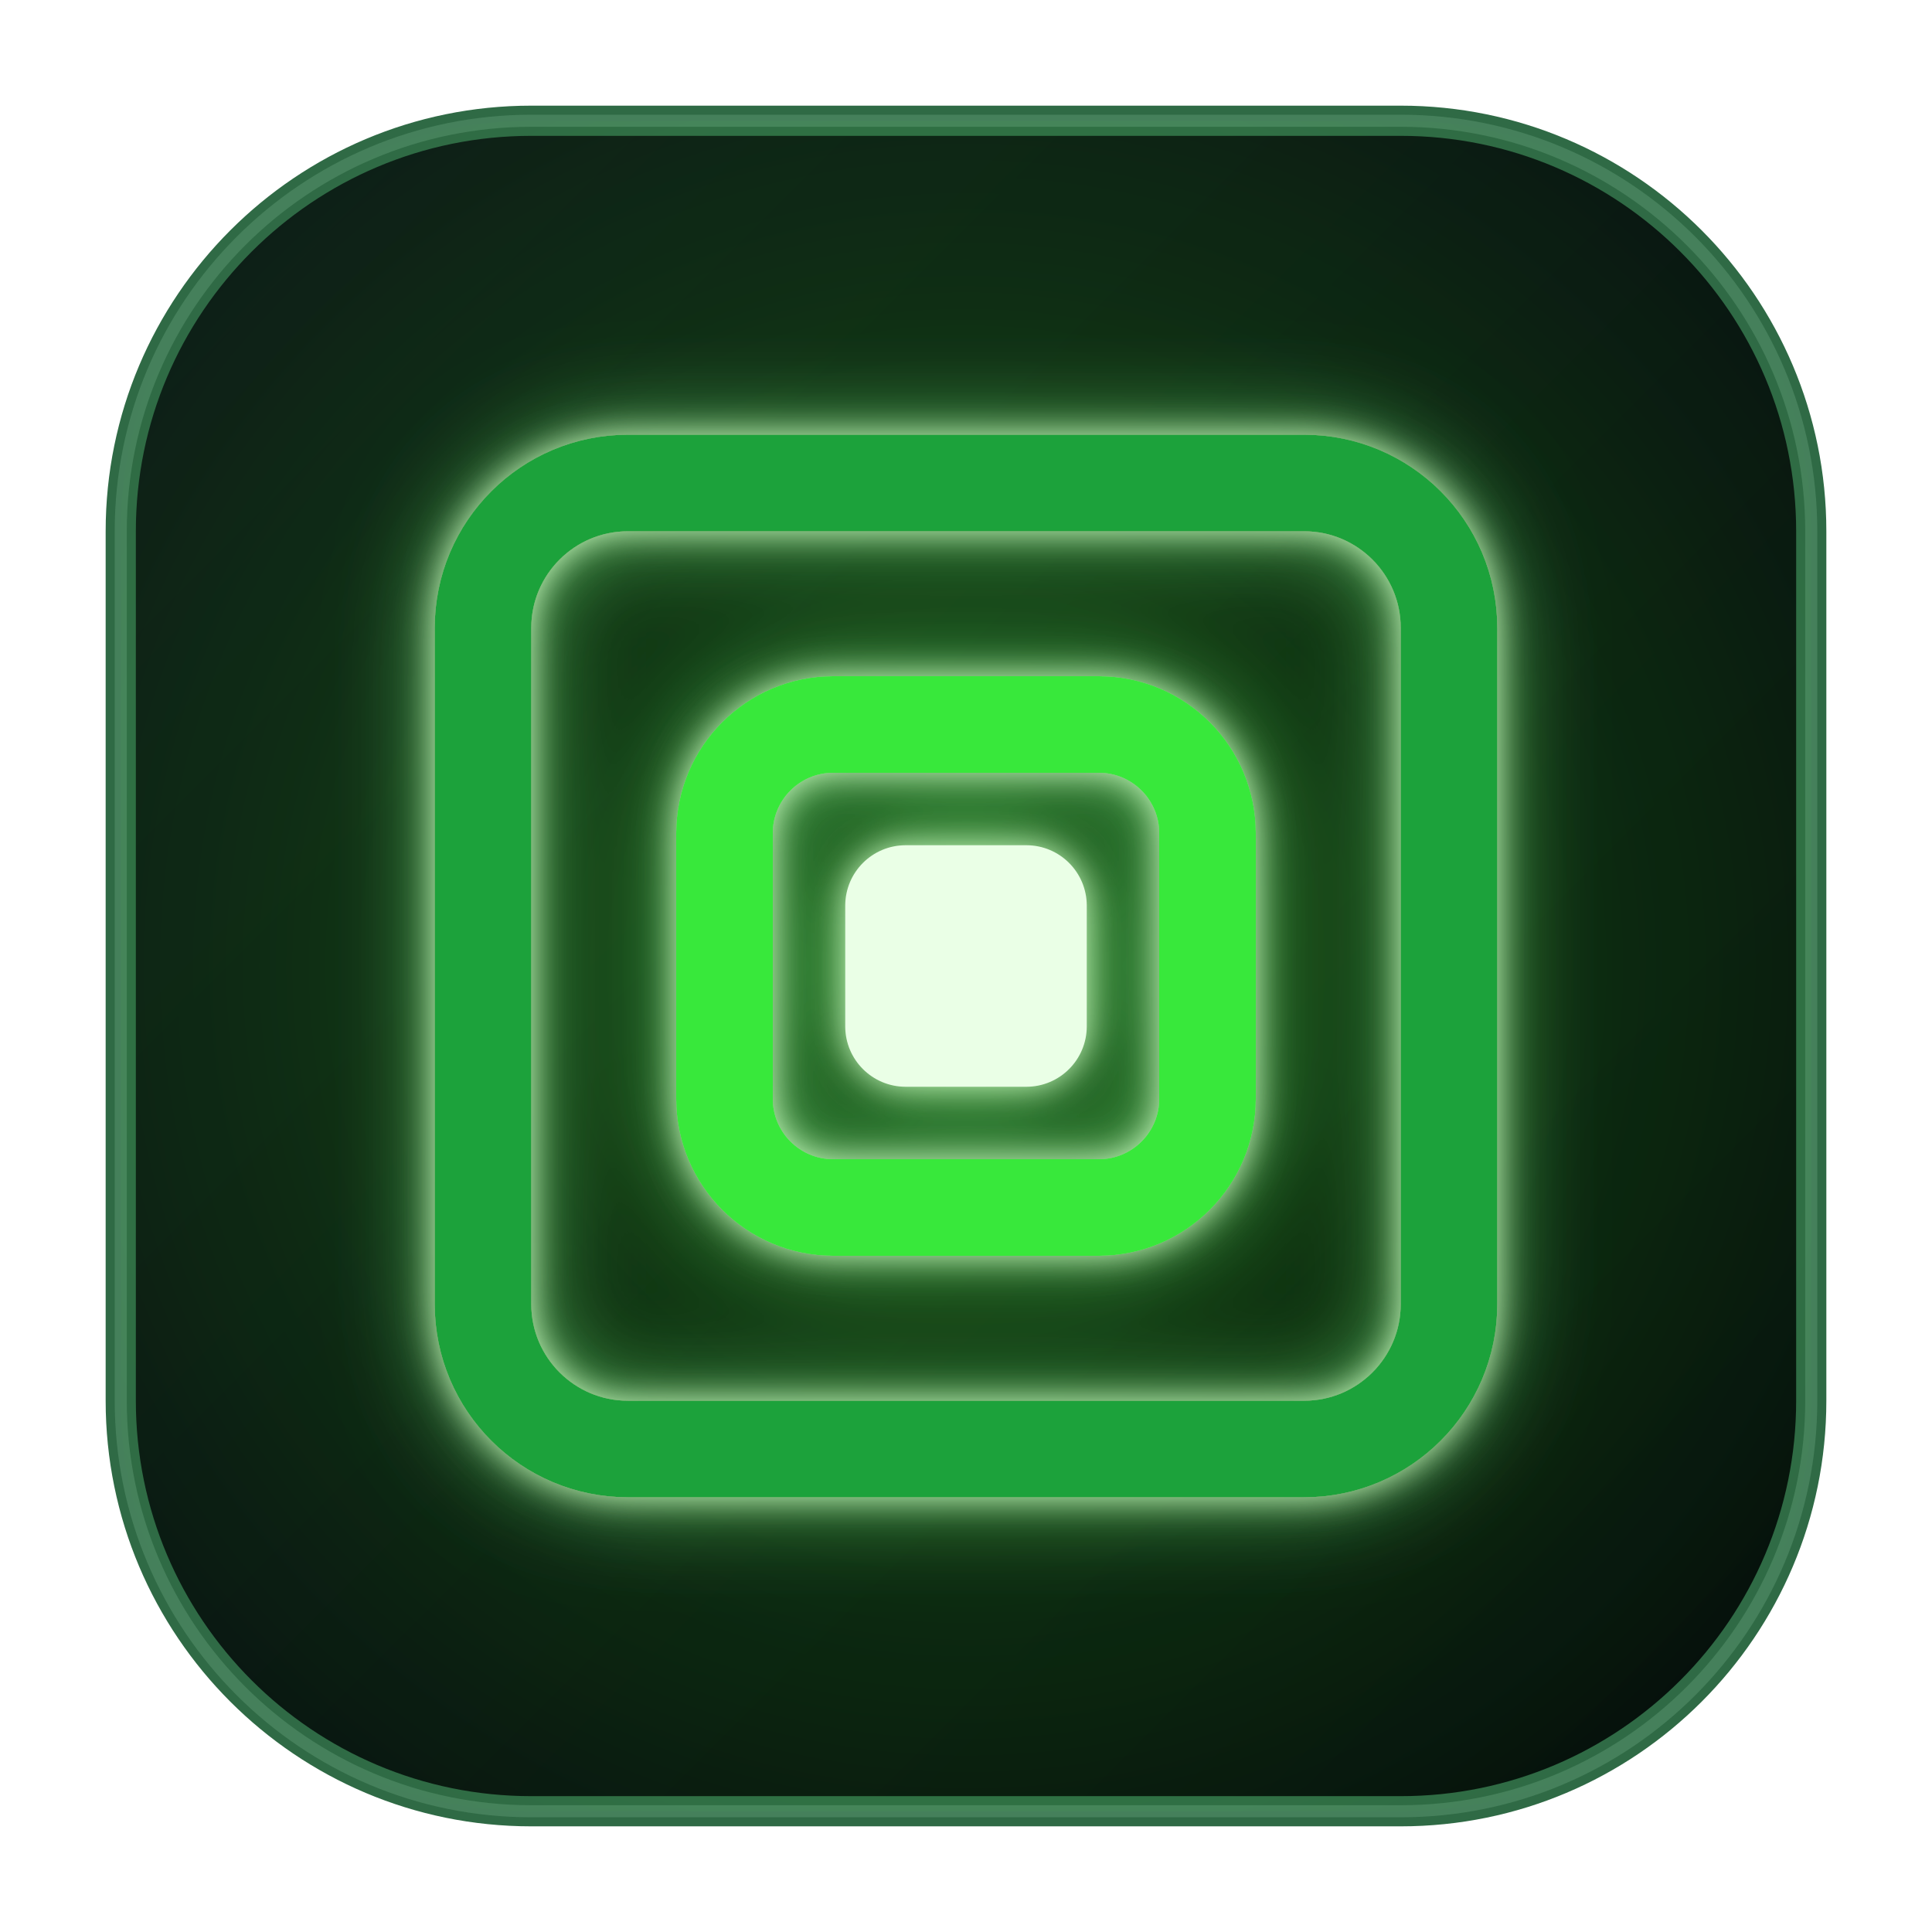
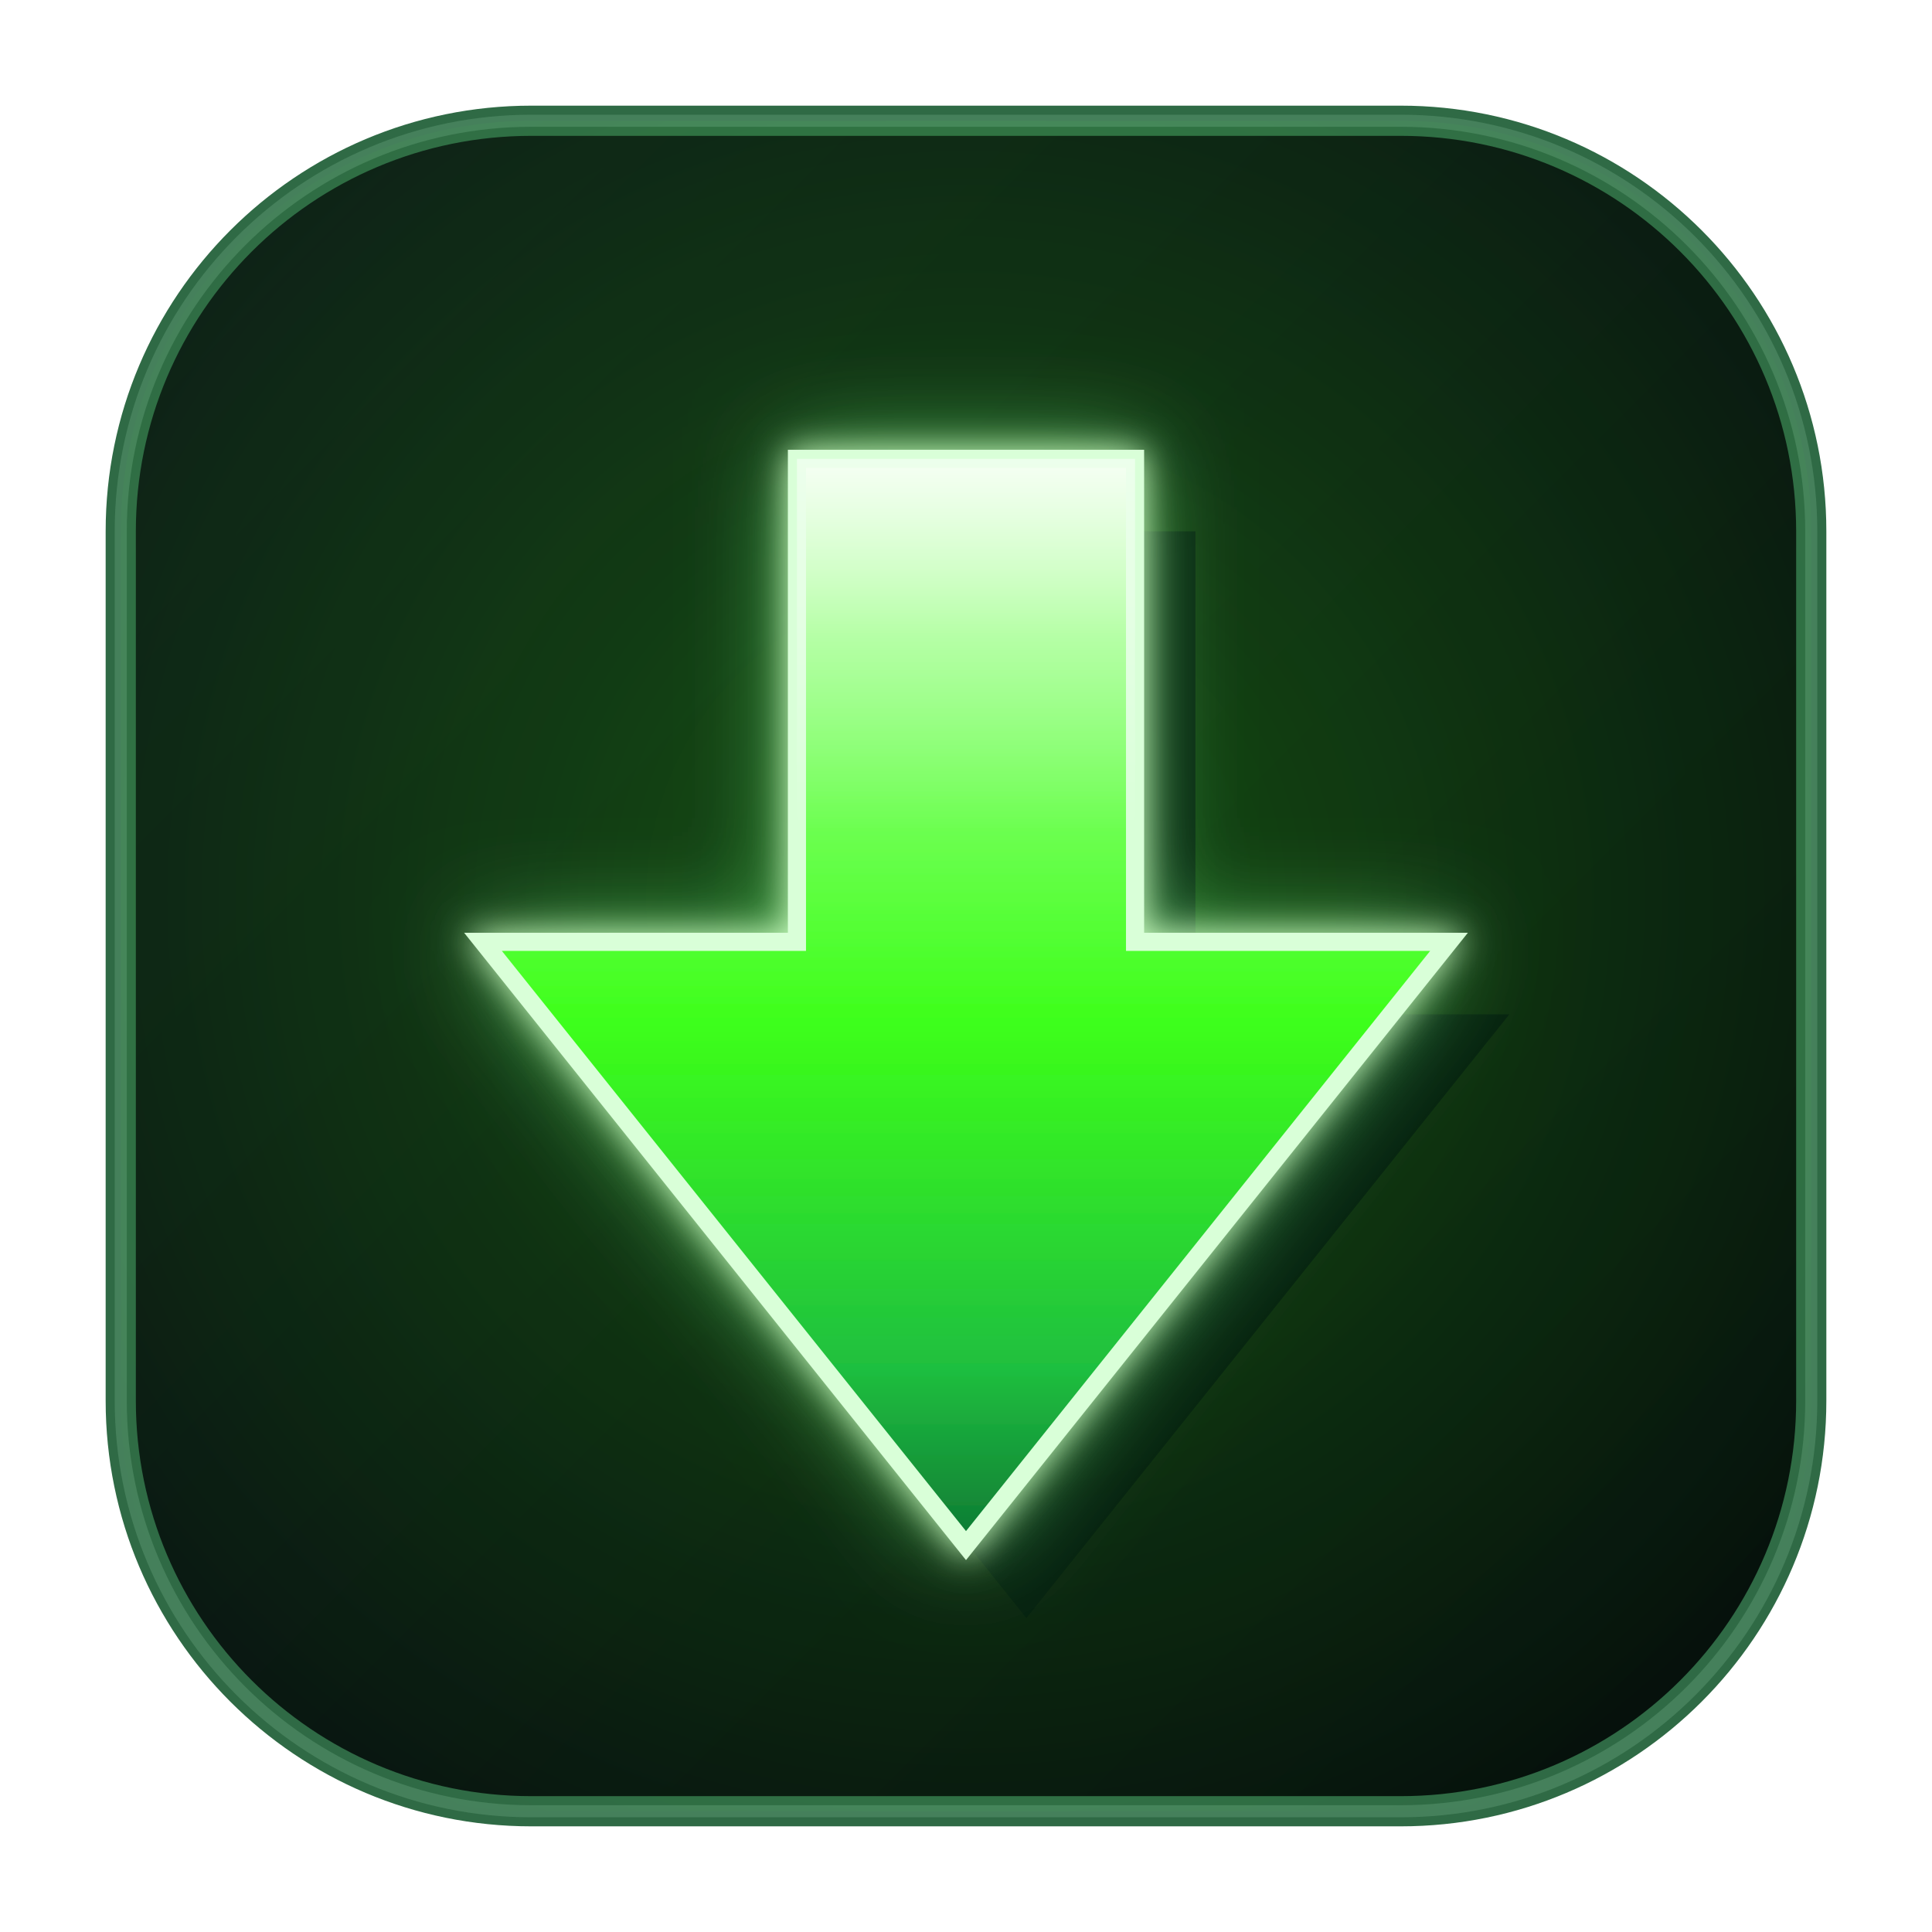
<svg xmlns="http://www.w3.org/2000/svg" width="160" height="160" viewBox="0 0 160 160" role="img" aria-labelledby="t d">
  <defs>
+     <path id="arrow" d="M66 38 H94 V78 H120 L80 128 L40 78 H66 Z" />
+     <linearGradient id="g" x1="0" y1="0" x2="0" y2="1">
+       <stop offset="0" stop-color="#eaffe6" />
+       <stop offset="0.16" stop-color="#9bff86" />
+       <stop offset="0.52" stop-color="#3dff1a" />
+       <stop offset="0.84" stop-color="#1fbf3f" />
+       <stop offset="1" stop-color="#0e7a34" />
+     </linearGradient>
+     <linearGradient id="sheen" x1="0" y1="0" x2="0" y2="1">
+       <stop offset="0" stop-color="#ffffff" stop-opacity="0.5" />
+       <stop offset="0.34" stop-color="#ffffff" stop-opacity="0" />
+     </linearGradient>
    <linearGradient id="chip" x1="0" y1="0" x2="1" y2="1">
      <stop offset="0" stop-color="#0e2018" />
      <stop offset="1" stop-color="#05100b" />
    </linearGradient>
-     <radialGradient id="bg" cx="50%" cy="50%" r="60%">
+     <radialGradient id="bg" cx="50%" cy="46%" r="62%">
      <stop offset="0" stop-color="#39ff14" stop-opacity="0.24" />
      <stop offset="1" stop-color="#39ff14" stop-opacity="0" />
    </radialGradient>
    <filter id="neon" x="-40%" y="-40%" width="180%" height="180%">
      <feGaussianBlur in="SourceAlpha" stdDeviation="4" result="b1" />
-       <feColorMatrix in="b1" type="matrix" values="0 0 0 0 0.18  0 0 0 0 1  0 0 0 0 0.22  0 0 0 0.65 0" result="halo" />
+       <feColorMatrix in="b1" type="matrix" values="0 0 0 0 0.18  0 0 0 0 1  0 0 0 0 0.22  0 0 0 0.6 0" result="halo" />
      <feGaussianBlur in="SourceAlpha" stdDeviation="1.4" result="b2" />
      <feColorMatrix in="b2" type="matrix" values="0 0 0 0 0.62  0 0 0 0 1  0 0 0 0 0.55  0 0 0 0.95 0" result="core" />
      <feMerge>
        <feMergeNode in="halo" />
        <feMergeNode in="core" />
        <feMergeNode in="SourceGraphic" />
      </feMerge>
    </filter>
  </defs>
  <rect x="10" y="10" width="140" height="140" rx="34" fill="url(#chip)" stroke="#2f6a45" stroke-width="2.5" />
  <rect x="10" y="10" width="140" height="140" rx="34" fill="url(#bg)" />
-   <g filter="url(#neon)">
-     <rect x="40" y="40" width="80" height="80" rx="12" fill="none" stroke="#1aa23a" stroke-width="8" />
-     <rect x="60" y="60" width="40" height="40" rx="9" fill="none" stroke="#37e83a" stroke-width="8" />
-     <rect x="70" y="70" width="20" height="20" rx="5" fill="#eaffe6">
-       <animate attributeName="opacity" dur="3s" repeatCount="indefinite" values="0.55;1;0.55" keyTimes="0;.5;1" />
-     </rect>
-   </g>
+   <use href="#arrow" transform="translate(5 6)" fill="#04200e" opacity="0.9" />
+   <use href="#arrow" fill="url(#g)" stroke="#d9ffd8" stroke-width="1.5" filter="url(#neon)" />
+   <use href="#arrow" fill="url(#sheen)" />
  <rect x="10" y="10" width="140" height="140" rx="34" fill="none" stroke="#bbf7d0" stroke-width="1" opacity="0.16" />
</svg>
